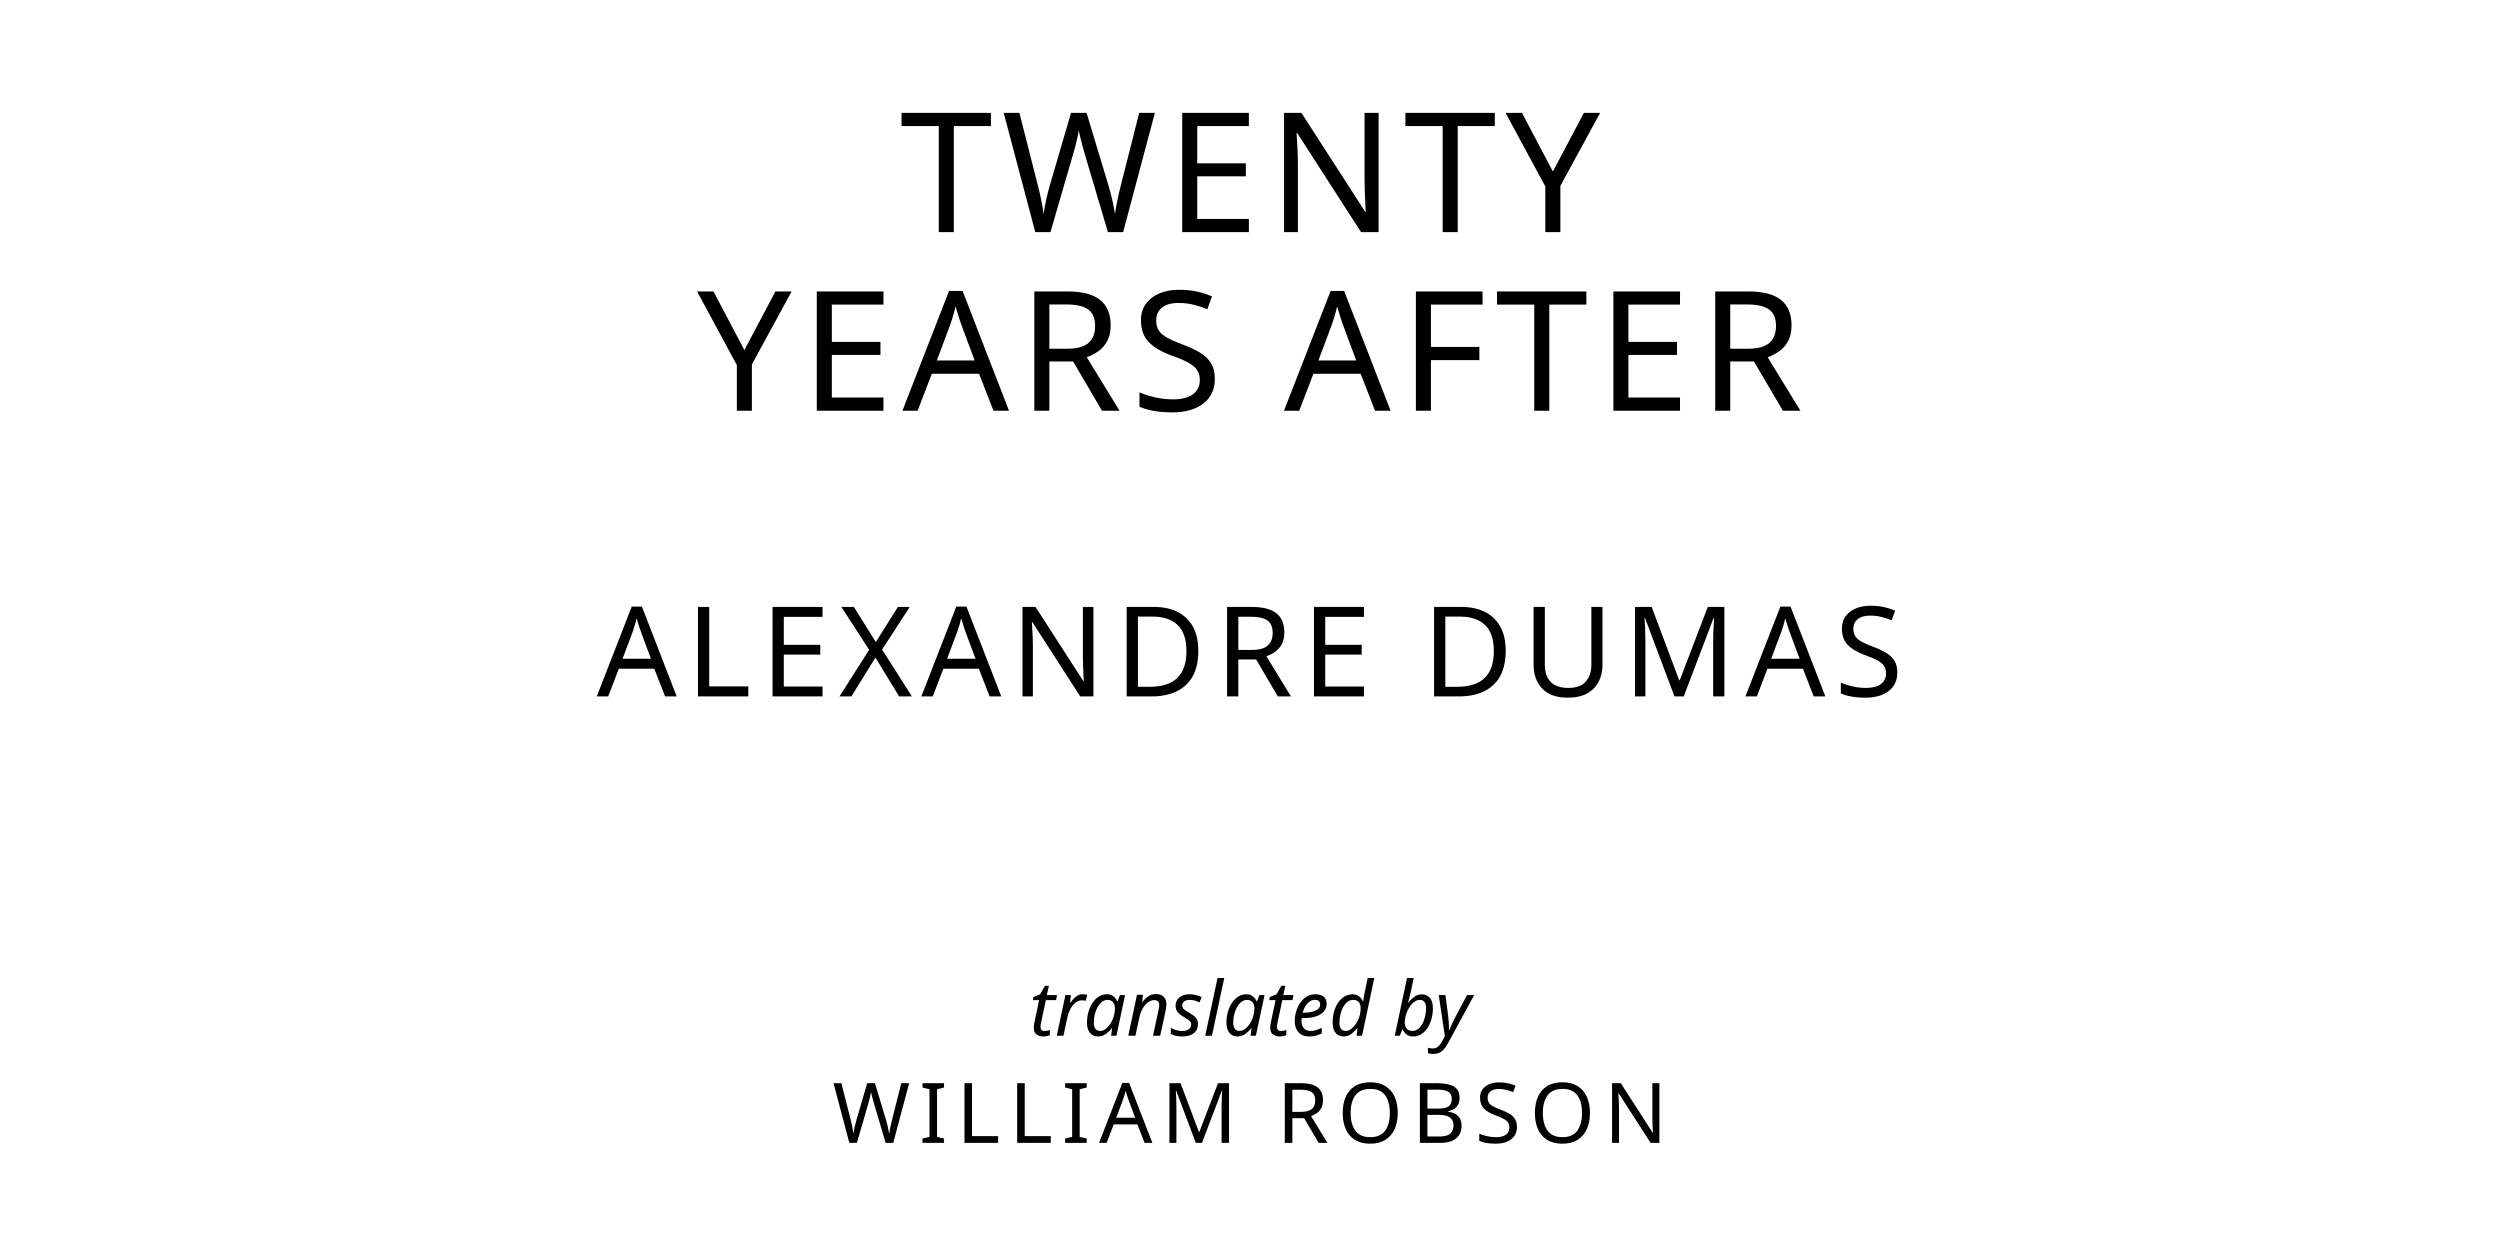
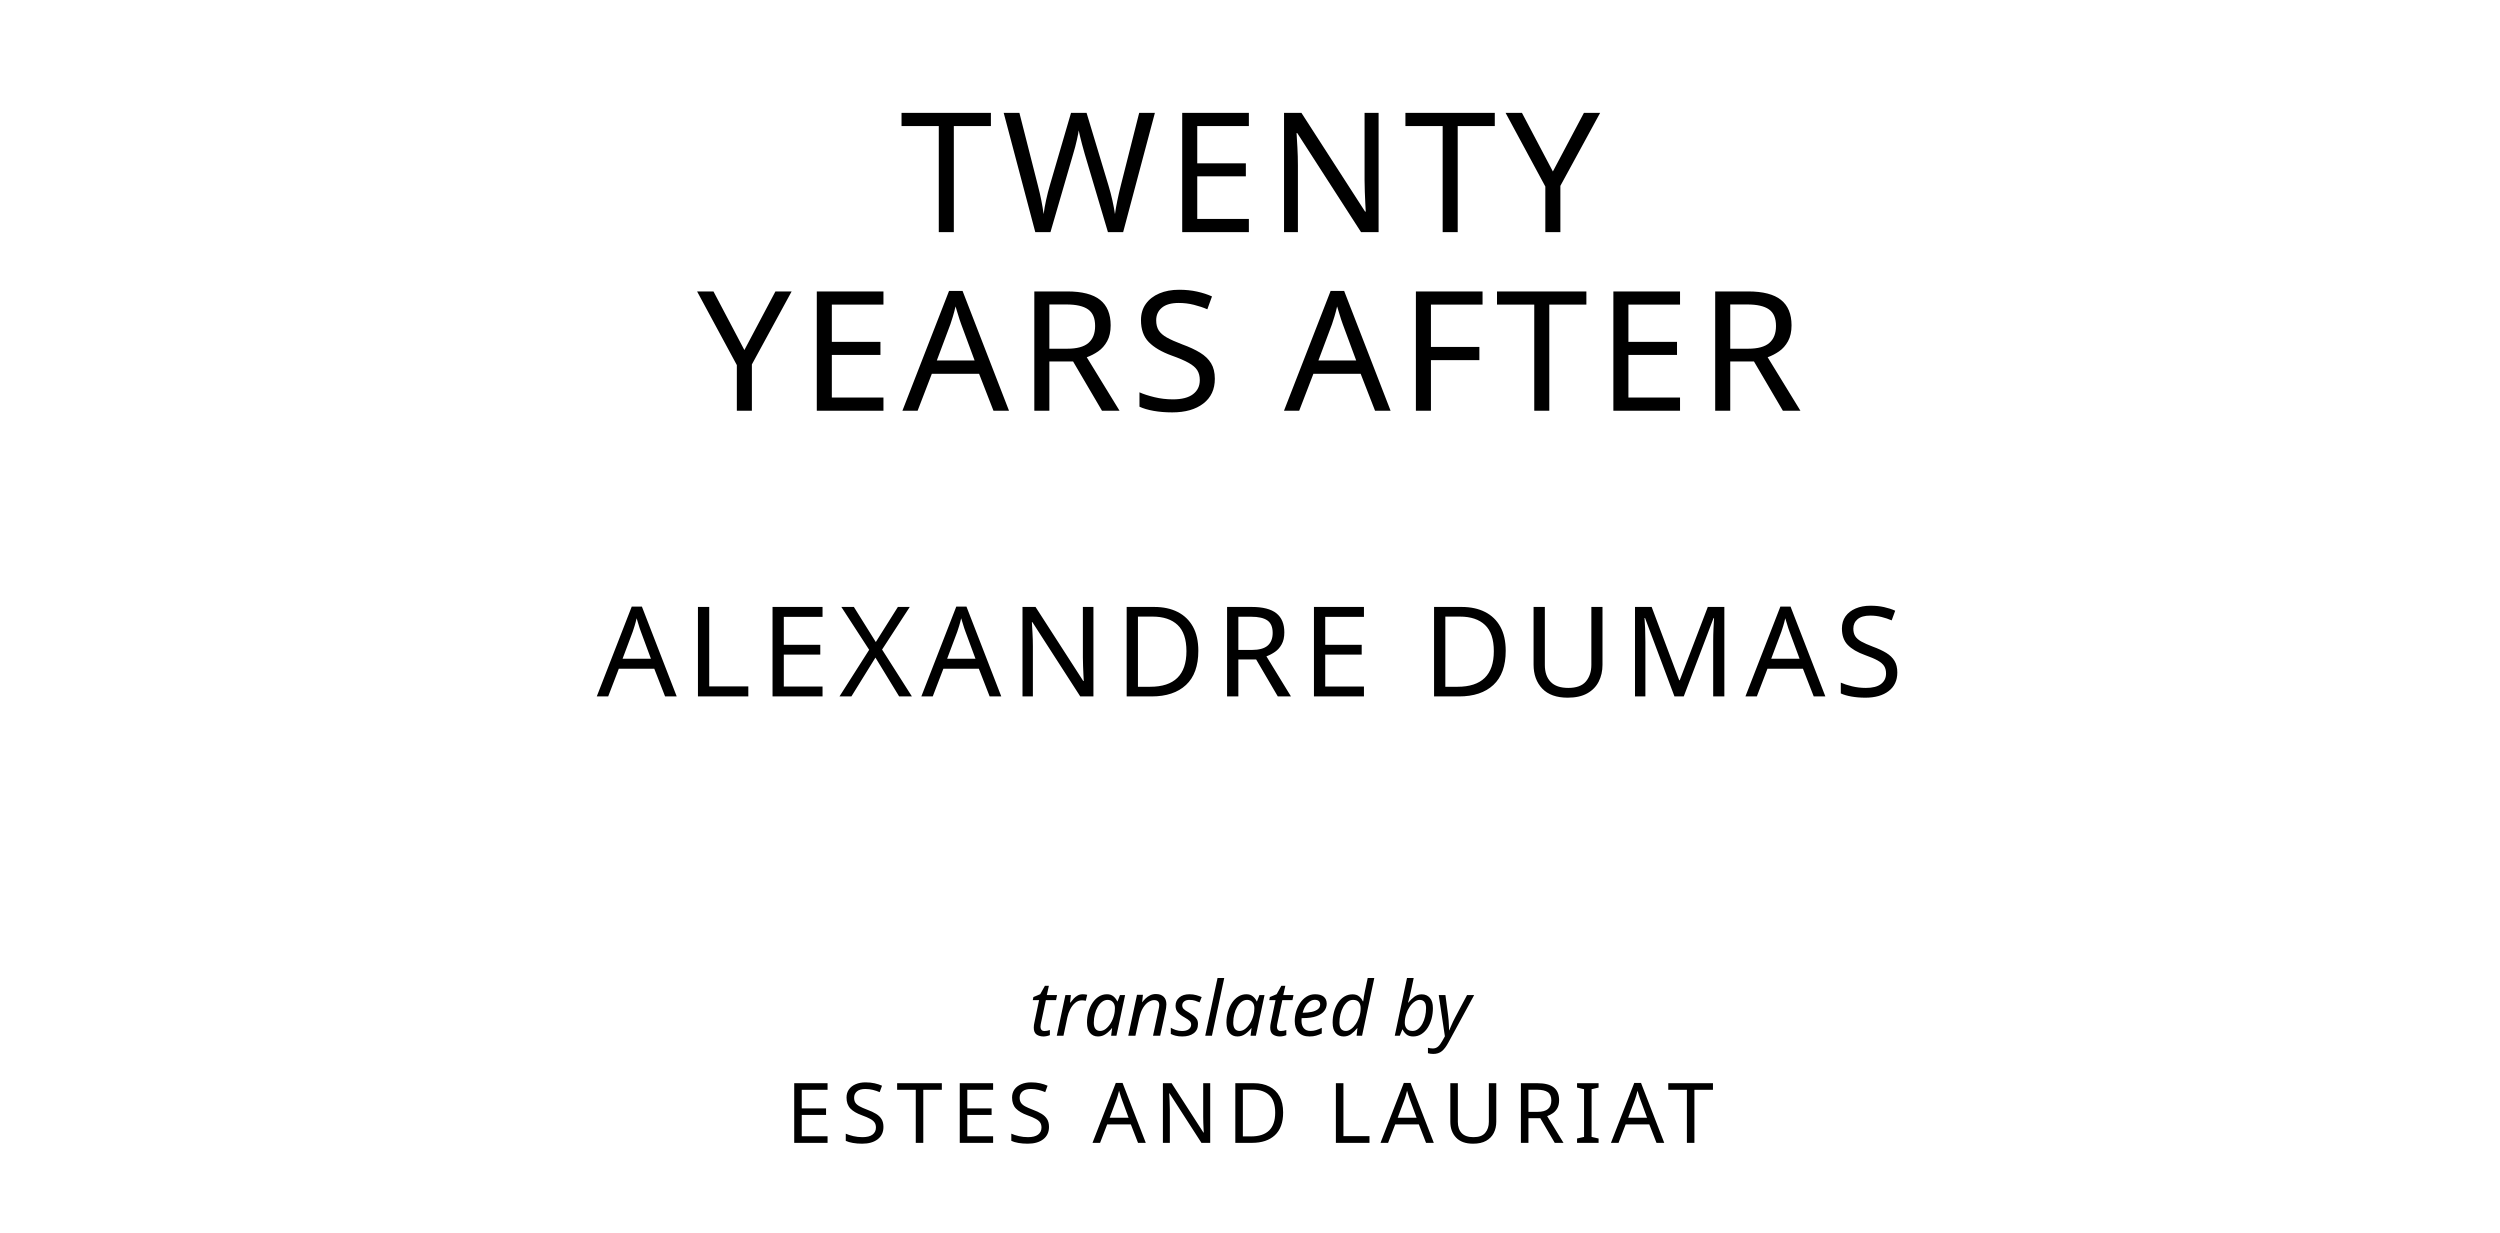
<svg xmlns="http://www.w3.org/2000/svg" version="1.1" viewBox="0 0 1400 690">
  <style type="text/css">
		text{
			font-family: "League Spartan";
			letter-spacing: 5px;
			text-anchor: middle;
		}

		.title{
			font-size: 93.567px;
		}

		.author{
			font-size: 70.175px;
		}

		.contributor-descriptor{
			font-family: "OFL Sorts Mill Goudy";
			font-size: 42.508px;
			font-style: italic;
			letter-spacing: 0;
		}

		.contributor{
			font-size: 46.784px;
		}
	</style>
  <text class="title" x="700" y="130">TWENTY</text>
  <text class="title" x="700" y="230">YEARS AFTER</text>
  <text class="author" x="700" y="390">ALEXANDRE DUMAS</text>
  <text class="contributor-descriptor" x="700" y="580">translated by</text>
-   <text class="contributor" x="700" y="640">WILLIAM ROBSON</text>
+   <text class="contributor" x="700" y="640">ESTES AND LAURIAT</text>
</svg>
